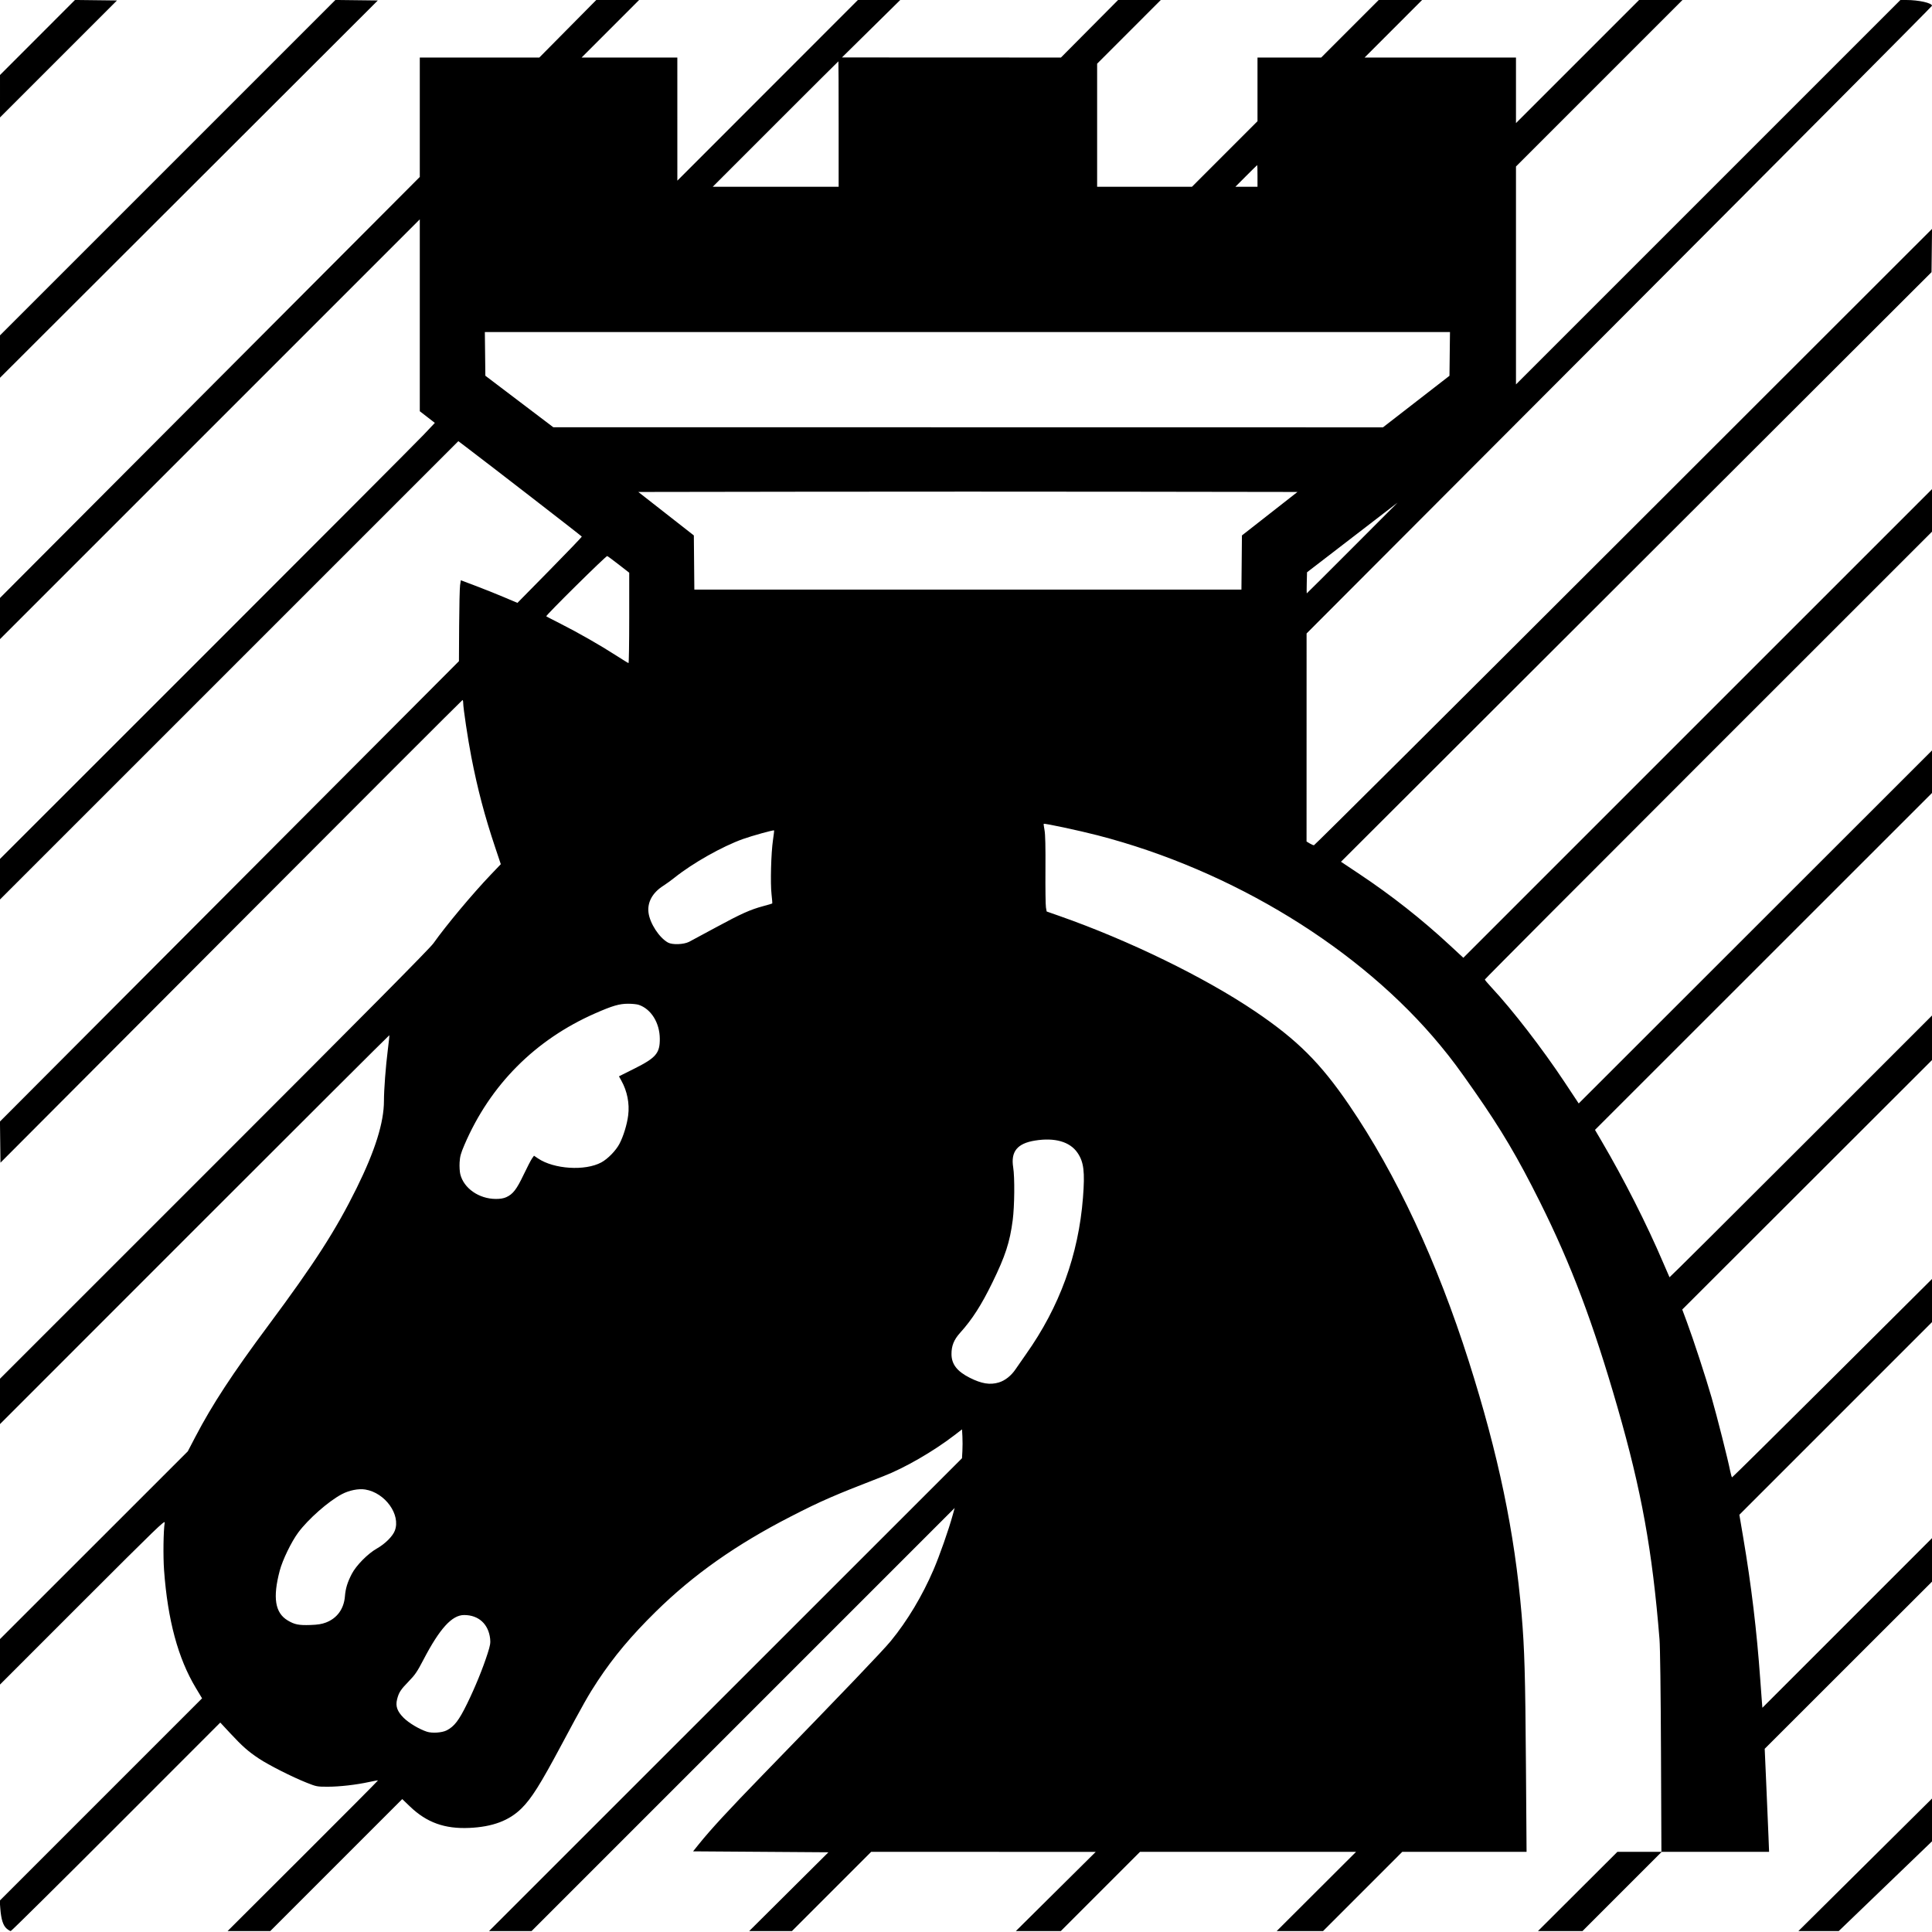
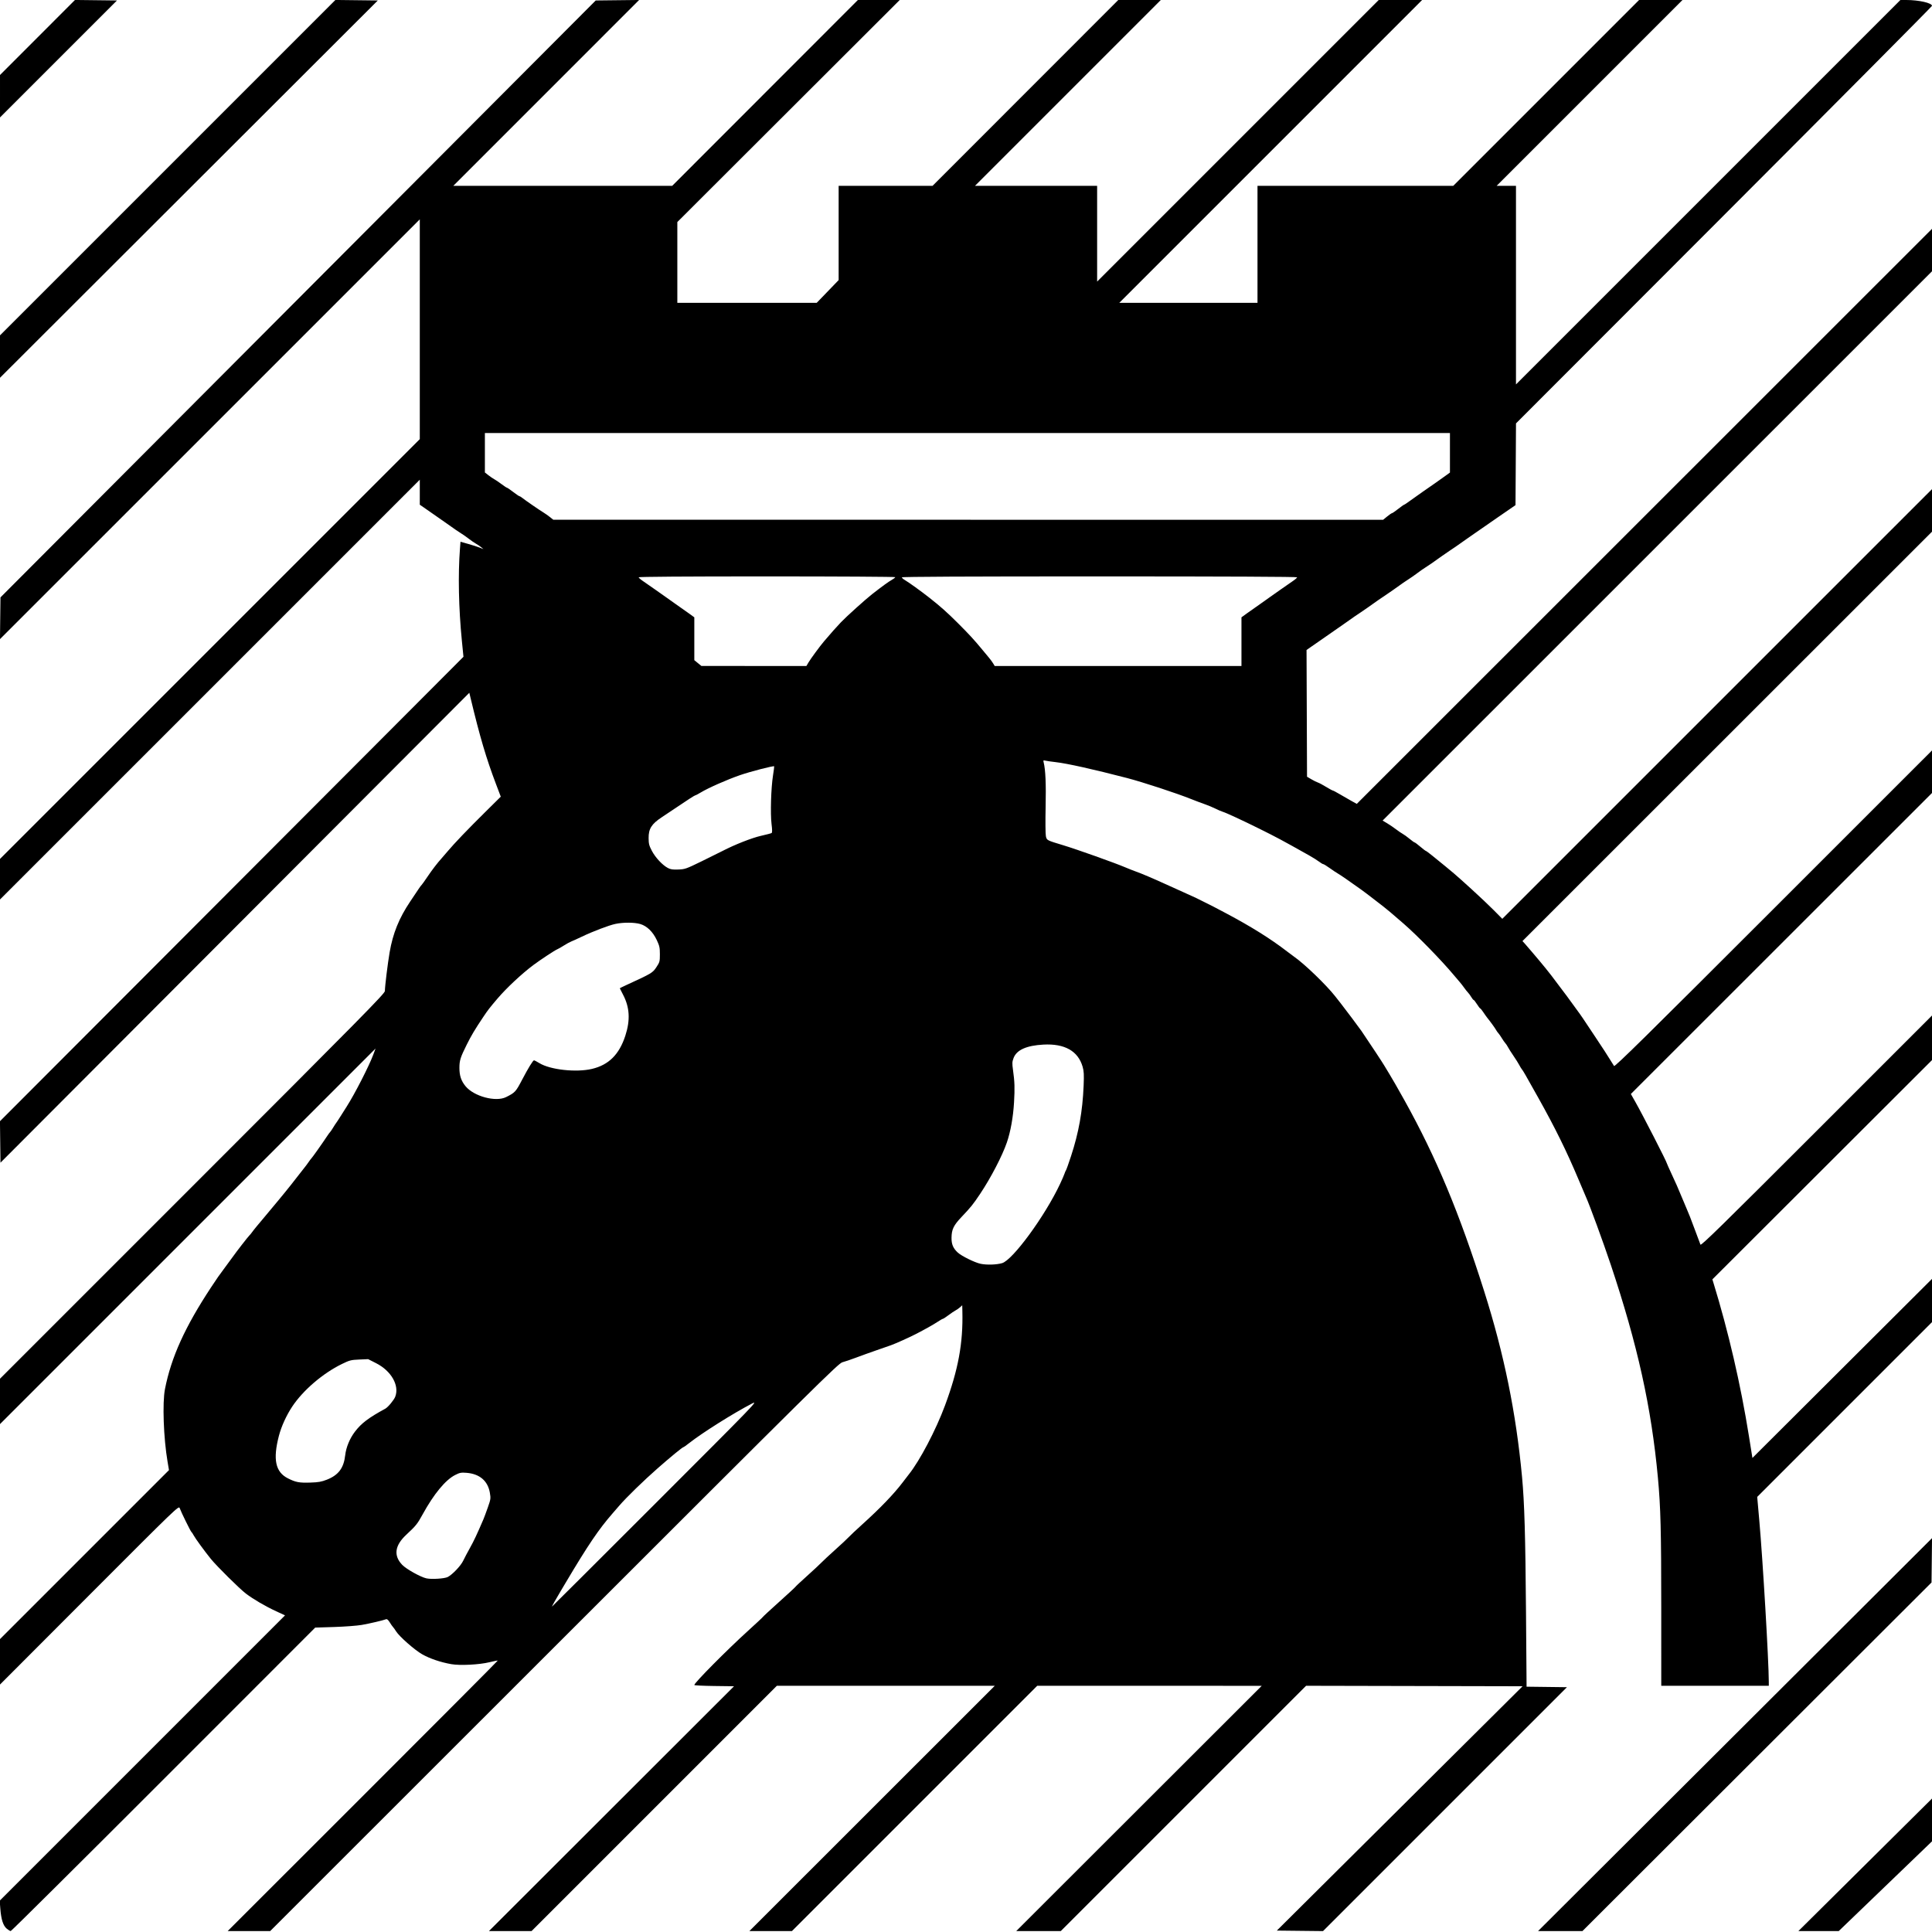
<svg xmlns="http://www.w3.org/2000/svg" version="1.1" id="svg1" width="2048" height="2048" viewBox="0 0 2048 2048">
  <defs id="defs1" />
  <g id="g1">
-     <path style="fill:#000000" d="m 7.093,2044.425 c -3.771,-3.173 -5.88,-9.799 -6.759,-21.237 l -0.644,-8.375 L 106.944,1907.556 214.197,1800.3 l -6.67,-11.108 c -18.838,-31.371 -29.761,-71.892 -33.612,-124.692 -1.082,-14.83 -0.715,-41.873 0.685,-50.5 0.505,-3.112 -9.146,6.216 -87.016,84.099 L 3.4013601e-7,1785.698 v -24.101 -24.101 L 99.527,1637.998 199.055,1538.5 207.148,1523 c 17.768,-34.027 39.24,-66.81 77.155,-117.802 49.204,-66.174 71.682,-101.124 93.707,-145.698 C 397.639,1219.775 407,1189.876 407,1166.903 c 0,-11.718 1.88,-36.562 4.072,-53.805 1.077,-8.471 1.814,-15.545 1.639,-15.72 -0.175,-0.175 -93.107,92.503 -206.515,205.95 L 3.4013595e-7,1509.597 v -24.049 -24.049 L 227.053,1234.499 C 388.015,1073.576 455.651,1005.317 459.412,1000 c 13.355,-18.877 41.423,-52.473 60.753,-72.718 l 10.711,-11.218 -5.958,-17.782 C 513.788,865.07 506.252,836.497 499.624,802.382 496.012,783.796 491,750.468 491,745.041 c 0,-1.673 -0.338,-3.006 -0.75,-2.962 -0.412,0.043 -110.775,110.406 -245.25,245.25 L 0.5,1232.5 l -0.269,-21.821 -0.269,-21.821 L 243.231,944.867 486.5,700.876 l 0.213,-37.688 c 0.117,-20.728 0.567,-40.026 1,-42.883 l 0.787,-5.195 15.5,5.844 c 8.525,3.214 22.025,8.607 30,11.983 l 14.5,6.138 34.225,-34.787 c 18.824,-19.133 34.124,-35.105 34,-35.493 -0.186,-0.585 -98.966,-77.028 -123.548,-95.611 L 485.854,467.648 242.927,710.573 3.4013595e-7,953.498 V 931.998 910.498 L 218.563,691.999 C 338.773,571.825 442.488,467.828 449.041,460.894 L 460.955,448.289 452.978,442.105 445,435.921 V 334.211 232.502 L 222.5,455 3.4013595e-7,677.498 V 655.664 633.83 L 222.5,410.699 445,187.568 V 124.284 61 h 63.349 63.349 L 601.886,30.5 632.073,0 h 22.707 22.707 L 647,30.5 616.512,61 H 667.256 718 l 0.008,65.25 0.008,65.25 L 813.706,95.75 909.397,0 h 22.448 22.448 l -30.897,30.45 -30.897,30.45 116.064,0.05 L 1124.629,61 1154.935,30.5 1185.241,0 h 22.624 22.624 L 1196.745,33.755 1163,67.511 V 132.755 198 h 50.255 50.255 L 1298.255,163.245 1333,128.489 V 94.745 61 h 33.756 33.756 L 1431,30.5 1461.488,0 h 23 23 L 1477,30.5 1446.512,61 H 1526.756 1607 V 95.747 130.494 L 1672.253,65.247 1737.506,0 h 22.995 22.995 L 1695.248,88.252 1607,176.504 V 292.001 407.498 L 1810.751,203.749 2014.502,0 h 6.177 C 2033.923,0 2048,3.151 2048,6.115 2048,6.7 1898.833,156.651 1716.519,339.339 L 1385.037,671.5 l -0.019,110.265 -0.019,110.265 3.25,1.982 c 1.788,1.09 3.847,1.983 4.576,1.985 0.729,0.002 148.45,-147.006 328.269,-326.684 l 326.943,-326.688 -0.269,22.938 -0.269,22.938 -313,312.5 -313,312.5 19.502,13.005 c 34.348,22.905 65.973,47.812 95.852,75.49 l 14.353,13.297 L 1799.603,766.897 2048,518.502 v 22.55 22.55 l -237,236.924 c -130.35,130.308 -237,237.321 -237,237.805 0,0.484 3.217,4.321 7.15,8.525 22.019,23.542 53.979,64.954 77.369,100.251 L 1673.5,1169.714 1860.75,982.608 2048,795.502 v 22.538 22.538 l -178.624,178.566 -178.624,178.566 6.984,11.895 c 23.767,40.482 48.092,88.493 65.303,128.895 3.515,8.25 6.537,15.206 6.716,15.458 0.179,0.252 62.858,-62.073 139.285,-138.499 L 2048,1076.503 v 23.608 23.608 l -132.375,132.213 -132.375,132.213 4.77,12.808 c 7.011,18.824 20.082,58.785 26.38,80.652 5.688,19.747 17.338,65.778 19.651,77.645 0.724,3.712 1.649,6.75 2.057,6.75 0.407,0 48.25,-47.301 106.317,-105.114 L 2048,1355.773 v 22.862 22.862 l -102.102,102.105 -102.102,102.105 4.054,23.896 c 8.639,50.919 14.435,99.242 18.1,150.897 0.585,8.25 1.331,18.329 1.656,22.399 l 0.592,7.399 89.901,-89.897 89.901,-89.897 v 23.064 23.064 l -88.671,88.573 -88.671,88.573 1.667,37.861 c 0.917,20.823 1.961,45.398 2.321,54.611 l 0.654,16.75 h -56.905 -56.905 l -41.991,42 -41.991,42 h -23.596 -23.596 l 42.092,-41.986 42.092,-41.986 23.332,-0.014 23.332,-0.014 -0.452,-105.75 c -0.28,-65.609 -0.881,-111.064 -1.584,-119.75 -7.615,-94.117 -19.053,-157.275 -44.461,-245.5 -25.855,-89.777 -49.175,-151.525 -82.33,-218 -23.397,-46.91 -40.984,-76.66 -69.201,-117.059 -17.445,-24.977 -24.235,-34.091 -36.226,-48.63 -84.659,-102.643 -220.382,-185.865 -363.411,-222.836 -19.734,-5.101 -56.386,-12.924 -57.118,-12.191 -0.183,0.183 0.209,3.231 0.87,6.774 0.826,4.424 1.128,17.561 0.963,41.941 -0.132,19.525 0.105,37.462 0.526,39.859 l 0.766,4.359 13.496,4.738 c 73.732,25.884 154.058,65.047 207.496,101.164 44.678,30.196 69.234,54.669 99.714,99.38 49.977,73.307 93.187,165.877 126.823,271.695 31.314,98.513 48.531,181.03 55.92,268.02 3.13,36.842 3.911,64.127 4.612,161.034 l 0.656,90.75 h -65.867 -65.867 l -41.991,42 -41.991,42 h -24.574 -24.574 l 42.07,-41.989 42.07,-41.989 -114.504,-0.011 -114.504,-0.011 -41.991,42 -41.991,42 h -23.828 -23.828 l 42.324,-41.956 42.324,-41.956 -119.004,-0.044 -119.004,-0.044 -41.991,42 -41.991,42 h -22.663 -22.663 l 41.986,-41.75 41.986,-41.75 -71.731,-0.5 -71.731,-0.5 6.271,-7.795 c 12.377,-15.385 31.59,-36.209 67.269,-72.91 86.908,-89.398 127.682,-132.029 136.094,-142.295 17.503,-21.361 33.321,-47.754 45.257,-75.512 6.385,-14.849 15.965,-42.169 20.33,-57.978 l 2.068,-7.49 L 787.74,1822.76 563.498,2047 H 540.952 518.405 l 250.675,-250.604 250.675,-250.604 0.424,-7.646 c 0.233,-4.205 0.241,-11.092 0.018,-15.303 l -0.406,-7.657 -8.145,6.26 c -22.27,17.115 -52.686,34.669 -75.145,43.367 -52.648,20.39 -65.895,26.151 -98,42.623 -58.268,29.895 -103.292,61.614 -143.352,100.991 -26.021,25.578 -44.439,47.545 -61.64,73.522 -9.417,14.221 -15.409,24.806 -38.522,68.051 -22.298,41.721 -31.525,56.391 -42.051,66.856 -13.166,13.089 -30.786,19.704 -55.435,20.811 -26.169,1.176 -45.219,-5.712 -62.992,-22.774 l -8.115,-7.791 -69.944,69.949 L 286.505,2047 h -22.623 -22.623 l 79.858,-79.679 c 43.922,-43.824 79.717,-79.821 79.544,-79.993 -0.173,-0.173 -4.33,0.562 -9.238,1.633 -13.919,3.037 -31.439,5.04 -44.086,5.04 -11.241,0 -11.854,-0.117 -22.199,-4.221 -15.302,-6.071 -40.179,-18.644 -50.638,-25.593 -11.443,-7.603 -17.523,-12.97 -30.535,-26.956 L 233.5,1825.982 123.062,1936.491 C 62.321,1997.271 12.068,2047 11.389,2047 c -0.679,0 -2.613,-1.159 -4.296,-2.575 z M 473.5,1834.254 c 8.061,-4.122 13.026,-10.602 21.649,-28.254 8.607,-17.62 16.62,-37.259 21.829,-53.5 2.633,-8.21 3.097,-10.961 2.592,-15.367 C 517.779,1721.509 507.339,1712 491.976,1712 c -12.84,0 -25.839,14.274 -43.056,47.277 -6.741,12.921 -8.897,16.09 -15.723,23.099 -8.508,8.737 -10.438,11.725 -12.269,18.994 -1.834,7.285 0.143,12.83 7.011,19.658 5.479,5.447 16.415,11.972 24.532,14.636 5.576,1.831 16.067,1.127 21.029,-1.41 z M 345.449,1719.961 c 11.861,-4.494 19.094,-14.435 20.18,-27.74 0.689,-8.441 2.63,-14.808 7.229,-23.721 4.667,-9.045 17.006,-21.553 26.642,-27.006 8.721,-4.936 16.726,-12.901 19.031,-18.934 6.458,-16.911 -10.248,-40.177 -31.311,-43.605 -7.193,-1.171 -17.152,0.827 -25.013,5.017 -14.181,7.559 -35.415,26.252 -46.035,40.529 -7.248,9.743 -16.633,29.063 -19.626,40.4 -7.579,28.712 -5.025,44.772 8.401,52.822 7.276,4.363 11.712,5.256 24.054,4.843 7.818,-0.262 12.02,-0.927 16.449,-2.605 z m 713.217,-254.454 c 6.721,-1.996 13.28,-7.179 17.994,-14.221 2.13,-3.182 7.063,-10.285 10.961,-15.785 35.569,-50.185 55.632,-105.317 60.37,-165.895 2.152,-27.512 0.907,-37.782 -5.766,-47.568 -8.047,-11.8 -24.06,-16.401 -45.16,-12.978 -18.717,3.037 -25.721,11.653 -23.044,28.349 1.719,10.72 1.437,41.219 -0.517,56.092 -3.079,23.428 -7.767,37.815 -21.509,66 -11.637,23.868 -21.471,39.194 -34.172,53.255 -6.625,7.334 -9.271,13.874 -9.202,22.745 0.082,10.678 5.939,18.232 19.385,25.004 12.513,6.302 21.402,7.752 30.659,5.003 z M 536.601,1269.094 c 7.123,-3.235 10.99,-8.216 18.358,-23.65 3.784,-7.925 7.829,-15.743 8.99,-17.373 l 2.11,-2.963 4.27,2.882 c 16.897,11.404 49.868,13.485 67.058,4.234 6.872,-3.698 15.447,-12.485 19.262,-19.736 4.198,-7.979 8.043,-20.536 9.259,-30.232 1.567,-12.501 -1.031,-25.623 -7.292,-36.826 l -2.501,-4.476 16.192,-8.097 c 23.114,-11.558 27.258,-16.427 27.112,-31.858 -0.159,-16.851 -9.201,-31.37 -22.319,-35.841 -1.87,-0.637 -6.885,-1.159 -11.145,-1.159 -9.403,0 -16.488,2.053 -34.836,10.096 -63.725,27.935 -111.514,75.949 -138.75,139.404 -3.906,9.101 -4.799,12.332 -5.173,18.718 -0.249,4.254 0.079,9.864 0.73,12.5 3.686,14.915 19.757,26.125 37.572,26.206 4.75,0.022 8.318,-0.567 11.101,-1.831 z M 730.5,998.348 c 2.2,-1.134 14.931,-7.986 28.292,-15.227 26.775,-14.512 36.613,-18.931 50.309,-22.596 5.036,-1.348 9.311,-2.605 9.499,-2.793 0.188,-0.188 -0.145,-4.593 -0.741,-9.788 -1.343,-11.713 -0.488,-43.781 1.531,-57.428 0.812,-5.491 1.347,-10.112 1.189,-10.27 -0.603,-0.603 -23.524,5.758 -33.08,9.179 -21.922,7.849 -53.147,25.478 -72.441,40.9 -3.608,2.883 -8.929,6.741 -11.825,8.573 -11.517,7.284 -17.168,17.477 -15.792,28.486 1.424,11.399 11.373,26.677 20.705,31.798 4.609,2.529 16.701,2.078 22.353,-0.834 z M 667,655.049 v -47.951 l -11.067,-8.607 c -6.087,-4.734 -11.599,-8.81 -12.25,-9.059 -1.183,-0.452 -65.498,63.126 -64.638,63.898 0.25,0.225 7.205,3.826 15.455,8.002 18.497,9.363 41.961,22.772 58.5,33.431 6.875,4.431 12.838,8.097 13.25,8.146 0.412,0.049 0.75,-21.488 0.75,-47.861 z m 766.504,-74.15 47.996,-48.1 -48,36.921 -48,36.921 -0.283,11.18 c -0.155,6.149 -0.154,11.18 0,11.18 0.158,0 21.885,-21.645 48.283,-48.1 z m -117.269,15.391 0.265,-28.709 29.435,-23.041 29.435,-23.041 -174.685,-0.253 c -96.077,-0.139 -253.293,-0.139 -349.37,0 L 676.63,521.5 706.065,544.541 735.5,567.582 735.765,596.291 736.031,625 H 1026 1315.969 Z m 185.014,-170.617 35.251,-27.326 0.268,-23.174 L 1537.037,352 H 1025.5 513.963 l 0.268,23.146 0.268,23.146 36,27.295 36,27.295 439.749,0.059 439.749,0.059 z M 889,131.5 c 0,-36.575 -0.114,-66.5 -0.253,-66.5 C 888.608,65 858.572,94.925 822,131.5 L 755.506,198 h 66.747 66.747 z M 1333,186.5 c 0,-6.325 -0.12,-11.5 -0.266,-11.5 -0.146,0 -5.427,5.175 -11.734,11.5 L 1309.533,198 H 1321.266 1333 Z m 609.441,1824.75 c 19.832,-19.663 51.696,-51.266 70.809,-70.231 L 2048,1906.538 v 22.674 22.674 l -49.425,47.557 L 1949.149,2047 h -21.383 -21.383 z M 3.4013595e-7,377.982 V 355.498 L 177.77,177.73 355.541,-0.039 378.02,0.231 400.5,0.5 200.25,200.483 3.4013601e-7,400.465 Z M 0.004,101.997 0.007,79.5 39.745,39.732 79.484,-0.036 101.746,0.232 124.008,0.5 62.004,62.497 3.4013595e-7,124.494 Z" id="path1" />
+     <path style="fill:#000000" d="m 7.093,2044.425 c -3.771,-3.173 -5.88,-9.799 -6.759,-21.237 l -0.644,-8.376 151.226,-151.228 151.226,-151.228 -9.321,-4.31 c -11.6,-5.364 -24.409,-12.852 -32.296,-18.881 -6.704,-5.125 -30.812,-29.001 -37.025,-36.669 -6.651,-8.209 -16.563,-21.807 -18.22,-24.996 -0.857,-1.65 -1.904,-3.226 -2.326,-3.501 -0.881,-0.576 -10.977,-21.084 -12.463,-25.319 -0.977,-2.783 -2.254,-1.555 -95.74,92.093 L 3.809524e-7,1785.686 v -24.091 -24.091 L 89.563,1647.937 l 89.563,-89.567 -1.513,-8.935 c -4.262,-25.163 -5.589,-62.391 -2.743,-76.935 6.598,-33.717 21.162,-65.847 48.955,-108 3.626,-5.5 6.955,-10.45 7.396,-11 0.442,-0.55 3.066,-4.15 5.831,-8 2.766,-3.85 5.579,-7.675 6.252,-8.5 0.673,-0.825 2.325,-3.075 3.671,-5 3.625,-5.184 16.187,-21.345 17.488,-22.5 0.62,-0.55 1.793,-1.968 2.606,-3.15 0.813,-1.183 3.267,-4.286 5.454,-6.897 2.187,-2.611 5.551,-6.625 7.476,-8.921 1.925,-2.296 5.3,-6.346 7.5,-9 2.2,-2.654 5.575,-6.699 7.5,-8.99 1.925,-2.29 5.075,-6.128 7,-8.529 1.925,-2.401 4.85,-6.033 6.5,-8.071 1.65,-2.038 4.8,-6.074 7,-8.968 2.2,-2.894 5.154,-6.66 6.564,-8.368 1.41,-1.708 3.638,-4.681 4.952,-6.606 1.313,-1.925 2.664,-3.725 3.002,-4 0.86,-0.7 11.716,-16.028 16.643,-23.5 1.451,-2.2 2.932,-4.225 3.291,-4.5 0.359,-0.275 1.74,-2.3 3.069,-4.5 1.329,-2.2 2.791,-4.45 3.25,-5 0.459,-0.55 2.674,-3.925 4.923,-7.5 2.249,-3.575 5.097,-8.075 6.328,-10 8.503,-13.291 23.68,-42.936 28.157,-55 l 2.412,-6.5 L 199.046,1310.549 3.8095234e-7,1509.599 v -24.05 -24.05 L 204,1257.5 c 180.658,-180.656 204,-204.341 204.001,-206.999 0.002,-4.816 2.966,-29.044 5.017,-41.001 3.443,-20.08 9.989,-36.252 21.787,-53.824 3.682,-5.484 7.775,-11.592 9.096,-13.574 1.321,-1.981 2.709,-3.827 3.085,-4.102 0.376,-0.275 3.102,-4.1 6.058,-8.5 4.822,-7.178 10.79,-14.964 14.956,-19.511 0.825,-0.9 3.75,-4.299 6.5,-7.553 7.42,-8.778 20.945,-22.906 39.67,-41.437 l 16.673,-16.5 -4.935,-13 C 515.422,803.873 508.748,781.306 498.833,739.938 L 497.5,734.376 249,983.438 0.5,1232.5 l -0.27,-21.979 -0.27,-21.979 L 145.231,1043.021 C 225.129,962.984 335.677,852.21 390.893,796.856 l 100.392,-100.644 -1.672,-16.856 c -3.423,-34.517 -4.159,-70.241 -2.018,-97.963 l 0.549,-7.107 8.178,2.303 c 4.498,1.267 9.978,3.022 12.178,3.9 l 4,1.597 -2.5,-2.075 c -1.375,-1.141 -3.818,-2.789 -5.429,-3.661 -1.611,-0.873 -5.042,-3.221 -7.625,-5.218 -2.583,-1.997 -5.99,-4.407 -7.571,-5.354 -2.759,-1.652 -7.062,-4.615 -17.875,-12.308 -5.119,-3.641 -15.411,-10.823 -22.516,-15.711 L 445,535.019 V 521.76 508.502 L 222.5,731 3.8095232e-7,953.498 v -21.5 -21.5 L 222.5,688 445,465.502 v -116.5 -116.5 L 222.487,455.001 -0.027,677.5 l 0.263,-22.12 0.263,-22.12 L 316,316.88 631.5,0.5 l 23,-0.263 23,-0.263 L 579.002,98.487 480.504,197 h 116.024 116.024 L 810.975,98.5 909.397,0 h 22.174 22.174 L 835.872,117.691 718,235.382 V 278.191 321 h 73.883 73.883 L 877.383,308.951 889,296.902 V 246.951 197 h 49.772 49.772 L 1086.98,98.5 1185.416,0 h 22.54 22.54 L 1132,98.5 1033.504,197 H 1098.252 1163 v 50.749 50.749 L 1312.251,149.249 1461.503,0 h 22.998 22.998 L 1347,160.5 1186.502,321 H 1259.751 1333 v -62 -62 h 103.752 103.752 L 1639,98.5 1737.496,0 h 23 23 L 1685,98.5 1586.504,197 H 1596.752 1607 V 302.249 407.498 L 1810.751,203.749 2014.502,0 h 6.177 C 2034.1,0 2048,3.153 2048,6.197 2048,6.827 1948.78,106.674 1827.511,228.08 l -220.489,220.737 -0.261,43.323 -0.261,43.323 -7,4.825 c -3.85,2.653 -9.475,6.527 -12.5,8.608 -3.025,2.081 -8.985,6.218 -13.244,9.194 -4.259,2.975 -9.209,6.4 -11,7.61 -1.791,1.21 -5.506,3.804 -8.256,5.764 -8.929,6.364 -14.939,10.524 -18,12.462 -1.65,1.044 -5.25,3.519 -8,5.5 -9.055,6.522 -14.958,10.605 -17.859,12.352 -1.572,0.947 -5.251,3.522 -8.174,5.722 -2.923,2.2 -6.587,4.775 -8.141,5.722 -2.895,1.764 -8.974,5.976 -17.826,12.352 -2.75,1.981 -6.35,4.456 -8,5.5 -3.278,2.075 -10.197,6.88 -18,12.5 -2.75,1.981 -6.35,4.456 -8,5.5 -3.026,1.915 -8.812,5.919 -18,12.456 -5.546,3.946 -15.138,10.624 -25.094,17.47 -3.599,2.475 -8.316,5.743 -10.482,7.261 l -3.938,2.761 0.257,67.169 0.257,67.169 4.609,2.708 c 2.535,1.489 5.659,3.041 6.942,3.448 1.283,0.407 5.18,2.483 8.659,4.612 3.479,2.129 6.684,3.872 7.121,3.872 0.438,0 3.692,1.72 7.232,3.822 3.54,2.102 9.078,5.286 12.306,7.076 l 5.869,3.254 304.881,-304.798 L 2048,242.555 v 22.507 22.507 l -291.188,291.137 -291.188,291.137 4.758,2.829 c 2.617,1.556 6.874,4.445 9.459,6.421 2.586,1.976 5.816,4.179 7.18,4.896 1.363,0.717 4.566,3.038 7.118,5.158 2.551,2.12 4.978,3.854 5.392,3.854 0.414,0 3.124,2.025 6.021,4.5 2.897,2.475 5.553,4.5 5.902,4.5 0.349,0 3.427,2.268 6.84,5.04 23.8,19.328 23.097,18.728 41.706,35.608 7.975,7.234 18.55,17.244 23.5,22.245 l 9,9.093 L 1820.25,746.243 2048,518.502 v 22.553 22.553 l -217.062,216.982 -217.063,216.982 2.313,2.525 c 1.272,1.389 4.941,5.647 8.154,9.463 3.213,3.816 6.801,8.063 7.973,9.438 2.93,3.436 9.805,11.947 12.205,15.11 2.671,3.52 14.162,18.777 16.487,21.89 1.604,2.148 7.784,10.634 13.761,18.895 0.953,1.317 2.408,3.417 3.233,4.666 0.825,1.249 5.955,8.947 11.401,17.105 9.998,14.979 14.524,21.939 18.427,28.334 1.175,1.925 2.584,4.175 3.132,5 0.797,1.2 34.601,-32.1 169.018,-166.499 L 2048,795.502 v 22.542 22.542 l -159.611,159.546 -159.611,159.546 4.642,8.181 c 8.01,14.116 33.579,63.98 33.579,65.484 0,0.236 2.058,4.867 4.573,10.292 5.838,12.593 6.391,13.85 11.377,25.863 2.283,5.5 4.558,10.9 5.056,12 1.875,4.142 4.318,10.392 8.99,23 2.65,7.15 5.15,13.834 5.558,14.852 0.608,1.521 22.601,-20.008 123.094,-120.498 L 2048,1076.503 v 23.622 23.622 l -116.403,116.22 -116.403,116.22 0.971,3.156 c 15.996,51.972 28.973,107.98 37.799,163.148 l 3.679,22.992 95.179,-94.906 95.179,-94.906 v 22.912 22.912 l -92.643,92.647 -92.643,92.647 2.158,24.355 c 3.79,42.768 10.087,149.531 10.121,171.605 l 0.01,4.25 h -57 -57 l -0.01,-82.75 c -0.01,-81.779 -0.642,-106.531 -3.536,-137.75 -6.938,-74.834 -21.554,-140.87 -50.021,-226 -8.004,-23.936 -22.412,-63.225 -26.403,-72 -0.5,-1.1 -4.036,-9.425 -7.857,-18.5 -12.501,-29.691 -24.626,-54.315 -42.347,-86 -14.239,-25.459 -16.366,-29.147 -17.648,-30.594 -0.533,-0.602 -1.73,-2.565 -2.66,-4.364 -0.93,-1.798 -3.691,-6.191 -6.135,-9.761 -2.444,-3.57 -5.096,-7.752 -5.892,-9.292 -0.796,-1.54 -2.038,-3.405 -2.759,-4.145 -0.721,-0.74 -2.402,-3.145 -3.736,-5.345 -1.334,-2.2 -3.007,-4.598 -3.719,-5.328 -0.712,-0.73 -1.787,-2.249 -2.39,-3.375 -1.018,-1.902 -6.179,-9.032 -9.427,-13.024 -0.773,-0.95 -2.603,-3.538 -4.068,-5.75 -1.464,-2.212 -2.94,-4.023 -3.279,-4.024 -0.339,-10e-4 -1.896,-2.026 -3.459,-4.5 -1.563,-2.474 -3.154,-4.498 -3.534,-4.498 -0.381,0 -1.527,-1.412 -2.546,-3.138 -1.02,-1.726 -2.585,-3.87 -3.479,-4.763 -0.894,-0.894 -2.724,-3.194 -4.066,-5.112 -1.342,-1.918 -3.438,-4.612 -4.657,-5.987 -1.219,-1.375 -4.095,-4.75 -6.391,-7.5 -13.018,-15.593 -38.583,-41.78 -53.096,-54.388 C 1475.55,968.391 1469.947,963.656 1466.46,961 c -1.805,-1.375 -6.751,-5.2 -10.991,-8.5 -4.24,-3.3 -9.907,-7.575 -12.594,-9.5 -12.681,-9.085 -22.175,-15.634 -24.654,-17.007 -1.497,-0.829 -5.383,-3.417 -8.634,-5.75 -3.252,-2.333 -6.36,-4.243 -6.906,-4.243 -0.546,0 -2.551,-1.189 -4.456,-2.641 -1.905,-1.453 -6.672,-4.443 -10.594,-6.645 -28.726,-16.128 -34.106,-19.012 -52.632,-28.216 -17.544,-8.716 -35.593,-17.066 -39,-18.041 -1.375,-0.394 -4.75,-1.847 -7.5,-3.23 -2.75,-1.383 -7.925,-3.532 -11.5,-4.776 -3.575,-1.244 -9.875,-3.621 -14,-5.281 -15.555,-6.262 -51.545,-18.074 -68.5,-22.481 -35.374,-9.194 -63.292,-15.413 -75.331,-16.781 -4.732,-0.538 -9.695,-1.252 -11.031,-1.587 -2.171,-0.545 -2.363,-0.353 -1.818,1.818 1.966,7.832 2.627,22.849 2.085,47.362 -0.328,14.85 -0.204,28.759 0.275,30.908 0.975,4.372 0.804,4.283 18.32,9.569 14.465,4.366 54.808,18.733 66,23.504 3.575,1.524 8.75,3.564 11.5,4.534 5.581,1.968 17.673,7.108 30.5,12.967 4.675,2.135 13.675,6.197 20,9.027 6.325,2.83 12.175,5.492 13,5.916 0.825,0.424 4.875,2.439 9,4.478 8.132,4.019 9.084,4.51 22.5,11.616 26.459,14.014 47.465,27.143 64.767,40.482 2.854,2.2 6.164,4.675 7.357,5.5 11.06,7.651 34.507,30.251 43.904,42.317 1.635,2.099 4.323,5.526 5.973,7.615 4.23,5.354 19.758,26.069 21.79,29.068 9.519,14.049 22.746,34.104 24.073,36.5 0.914,1.65 3.499,5.925 5.744,9.5 2.245,3.575 9.337,15.95 15.759,27.5 33.629,60.479 57.973,118.822 84.493,202.5 21.032,66.36 33.742,128.705 40.061,196.5 2.554,27.406 3.574,62.216 4.208,143.731 l 0.613,78.731 21.382,0.269 21.382,0.269 -129.272,129.268 -129.272,129.268 -24.481,-0.268 -24.481,-0.268 130.25,-129.5 130.25,-129.5 -114.745,-0.254 -114.745,-0.254 -130.007,130.004 L 1124.497,2047 h -23.616 -23.616 l 130.117,-129.982 130.117,-129.982 -119.001,-0.018 -119.001,-0.018 -129.997,130 -129.997,130 H 816.949 794.394 L 924.447,1917.009 1054.5,1787.017 l -115.501,-0.01 -115.501,-0.01 -129.997,130 -129.997,130 h -22.592 -22.592 l 129.886,-129.75 129.886,-129.75 -21.046,-0.27 C 745.47,1787.079 736,1786.606 736,1786.175 c 0,-2.29 34.536,-37.126 57,-57.496 8.525,-7.73 15.639,-14.388 15.809,-14.796 0.17,-0.408 7.906,-7.556 17.191,-15.885 9.285,-8.329 17.021,-15.481 17.191,-15.893 0.17,-0.412 5.709,-5.599 12.309,-11.527 6.6,-5.928 13.526,-12.371 15.39,-14.318 1.865,-1.946 8.39,-8.013 14.5,-13.481 6.11,-5.468 12.46,-11.402 14.11,-13.187 1.65,-1.785 8.175,-7.918 14.5,-13.629 19.054,-17.205 33.373,-32.083 42.796,-44.466 2.93,-3.85 5.87,-7.675 6.533,-8.5 11.568,-14.386 28.753,-47.096 38.355,-73 14.132,-38.126 19.301,-66.088 18.473,-99.924 l -0.157,-6.424 -2.25,2.049 c -1.238,1.127 -3.375,2.629 -4.75,3.338 -1.375,0.709 -4.791,3.015 -7.591,5.125 -2.8,2.11 -5.453,3.837 -5.896,3.837 -0.443,0 -3.102,1.52 -5.909,3.377 -4.44,2.938 -12.761,7.598 -23.104,12.939 -6.537,3.376 -21.271,9.99 -26,11.672 -2.75,0.978 -9.95,3.487 -16,5.575 -6.05,2.088 -15.5,5.492 -21,7.566 -5.5,2.073 -12.025,4.287 -14.5,4.919 -4.192,1.071 -25.134,21.773 -305.542,302.05 L 286.416,2047 h -22.527 -22.527 l 143.294,-143.191 c 78.812,-78.755 143.146,-143.339 142.966,-143.52 -0.181,-0.181 -4.107,0.597 -8.725,1.727 -10.808,2.647 -31.046,3.681 -40.426,2.066 -11.253,-1.937 -22.888,-5.881 -31.016,-10.514 -8.035,-4.58 -24.231,-18.852 -27.626,-24.345 -1.114,-1.802 -2.56,-3.827 -3.215,-4.5 -0.654,-0.673 -2.239,-2.938 -3.521,-5.035 -1.515,-2.476 -2.843,-3.615 -3.791,-3.251 -3.343,1.283 -17.419,4.579 -25.802,6.042 -4.95,0.864 -18.08,1.855 -29.179,2.202 l -20.179,0.632 -160.777,160.844 C 84.938,1974.62 12.04,2047 11.371,2047 c -0.669,0 -2.594,-1.159 -4.277,-2.575 z M 694.988,1593.512 c 107.602,-107.605 109.356,-109.422 101.998,-105.608 -19.521,10.118 -52.73,31.029 -66.458,41.846 -2.966,2.337 -5.654,4.25 -5.971,4.25 -1.005,0 -13.302,10.075 -27.422,22.466 -14.712,12.911 -32.993,30.698 -40.631,39.533 -2.615,3.025 -5.928,6.85 -7.363,8.5 -14.601,16.796 -25.667,33.146 -49.067,72.5 -1.145,1.925 -3.618,6.081 -5.496,9.236 -5.824,9.782 -9.74,16.765 -9.4,16.765 0.179,0 49.593,-49.27 109.81,-109.488 z m -220.357,78.179 c 4.978,-2.574 13.809,-11.866 16.338,-17.191 1.306,-2.75 4.56,-8.909 7.231,-13.686 4.161,-7.444 7.126,-13.745 14.261,-30.314 0.711,-1.65 2.779,-7.219 4.597,-12.375 3.136,-8.895 3.25,-9.699 2.222,-15.703 -2.164,-12.635 -10.83,-20.054 -24.726,-21.17 -5.728,-0.46 -7.151,-0.189 -12.073,2.302 -10.291,5.207 -22.631,20.167 -34.537,41.87 -5.533,10.086 -7.011,11.924 -17.251,21.444 -12.259,11.399 -13.718,22.161 -4.328,31.935 4.33,4.507 19.431,12.941 25.634,14.317 5.422,1.202 19.228,0.33 22.631,-1.429 z M 346.5,1568.511 c 12.279,-4.829 17.902,-12.316 19.421,-25.856 0.946,-8.434 4.818,-17.813 10.339,-25.043 6.846,-8.966 14.46,-14.726 32.198,-24.356 2.873,-1.56 9.186,-9.188 10.53,-12.724 4.549,-11.966 -4.264,-27.363 -20.324,-35.506 l -8.429,-4.274 -9.483,0.415 c -8.742,0.382 -10.178,0.754 -18.367,4.753 -20.185,9.857 -41.153,27.83 -52.604,45.09 -6.217,9.372 -11.55,21.081 -14.139,31.047 -6.506,25.039 -3.681,38.361 9.549,45.039 8.293,4.186 11.956,4.879 23.811,4.502 8.577,-0.273 11.782,-0.838 17.5,-3.087 z m 715.72,-229.514 c 11.332,-3.272 45.494,-49.934 61.495,-83.997 2.196,-4.675 4.339,-9.625 4.761,-11 0.423,-1.375 1.111,-2.95 1.531,-3.5 0.419,-0.55 2.824,-7.3 5.344,-15 8.19,-25.024 12.2,-47.432 13.332,-74.5 0.498,-11.919 0.308,-15.527 -1.071,-20.268 -4.841,-16.644 -19.073,-24.652 -41.611,-23.415 -17.862,0.981 -28.297,5.657 -31.534,14.131 -1.562,4.091 -1.638,5.624 -0.632,12.848 1.765,12.685 1.966,19.053 1.08,34.313 -0.901,15.526 -3.643,30.892 -7.553,42.32 -4.878,14.258 -17.02,37.629 -28.352,54.57 -7.583,11.337 -9.646,13.904 -19.659,24.461 -8.536,9.001 -10.597,13.258 -10.691,22.088 -0.074,6.943 1.665,11.11 6.529,15.638 4.059,3.779 18.074,10.696 24.296,11.99 6.494,1.351 16.764,1.044 22.737,-0.681 z M 536.5,1162.952 c 9.542,-4.781 10.218,-5.516 17.03,-18.509 6.449,-12.3 11.438,-20.443 12.527,-20.443 0.502,0 3.079,1.333 5.727,2.962 11.458,7.05 39.007,10.074 55.716,6.115 17.766,-4.209 28.87,-15.23 35.345,-35.077 5.455,-16.723 4.685,-30.217 -2.502,-43.833 -1.839,-3.483 -3.343,-6.434 -3.343,-6.557 0,-0.123 3.263,-1.722 7.25,-3.553 26.584,-12.208 27.546,-12.781 31.511,-18.752 3.546,-5.341 3.739,-6.048 3.739,-13.718 0,-7.066 -0.416,-8.97 -3.299,-15.087 -4.151,-8.808 -10.395,-14.886 -17.445,-16.98 -6.245,-1.854 -18.111,-1.91 -26.432,-0.124 -7.081,1.52 -24.119,8.008 -35.824,13.642 -4.4,2.118 -9.248,4.319 -10.773,4.89 -1.525,0.572 -5.125,2.537 -8,4.366 -2.875,1.83 -6.02,3.625 -6.988,3.989 -2.329,0.876 -17.683,10.984 -25.238,16.617 -12.179,9.079 -28.698,24.514 -38.183,35.676 -8.488,9.989 -10.104,12.079 -15.021,19.423 -8.967,13.395 -12.508,19.329 -17.54,29.393 C 488.05,1120.806 487,1124.138 487,1132 c 0,8.247 1.834,13.741 6.48,19.41 8.869,10.824 32.044,17.041 43.02,11.542 z m 207,-249.808 c 9.35,-4.562 19.475,-9.578 22.5,-11.147 12.854,-6.666 31.1,-13.84 40.666,-15.991 5.591,-1.257 10.649,-2.583 11.238,-2.948 0.761,-0.471 0.75,-3.254 -0.039,-9.611 -1.359,-10.951 -0.536,-38.251 1.55,-51.407 0.825,-5.202 1.385,-9.574 1.245,-9.714 -0.773,-0.773 -25.006,5.487 -36.16,9.34 -13.727,4.742 -33.78,13.597 -41.765,18.442 -2.621,1.59 -5.101,2.891 -5.513,2.891 -0.715,0 -8.832,5.219 -21.722,13.966 -3.3,2.239 -9.591,6.441 -13.979,9.338 -10.851,7.162 -14.044,12.221 -13.964,22.127 0.049,6.062 0.546,7.995 3.491,13.569 3.742,7.083 11.021,14.899 16.791,18.03 2.915,1.582 5.19,1.928 11.161,1.698 7.113,-0.274 8.377,-0.717 24.5,-8.584 z M 856.949,702.362 c 2.461,-4.171 11.992,-17.144 16.501,-22.459 7.298,-8.604 13.395,-15.475 18.051,-20.345 5.858,-6.127 26.137,-24.391 33.138,-29.845 10.873,-8.47 17.053,-12.958 20.611,-14.965 2.062,-1.164 3.75,-2.483 3.75,-2.932 C 949,611.367 887.8,611 813,611 c -87.126,0 -136,0.348 -136,0.969 0,0.533 2.362,2.543 5.25,4.466 2.888,1.923 8.4,5.756 12.25,8.518 3.85,2.762 8.8,6.251 11,7.754 2.2,1.503 6.484,4.547 9.519,6.763 3.036,2.216 6.24,4.48 7.121,5.03 0.881,0.55 4.36,3.001 7.731,5.447 L 736,654.394 v 22.706 22.706 l 3.75,3.063 3.75,3.063 55.651,0.034 L 854.802,706 Z M 1316,680.197 v -25.803 l 6.129,-4.447 c 3.371,-2.446 6.85,-4.897 7.731,-5.447 0.881,-0.55 4.085,-2.813 7.121,-5.03 3.036,-2.216 7.319,-5.26 9.519,-6.763 2.2,-1.503 7.15,-4.993 11,-7.754 3.85,-2.762 9.363,-6.595 12.25,-8.518 2.888,-1.923 5.25,-3.933 5.25,-4.466 C 1375,611.347 1300.072,611 1165.5,611 c -141.023,0 -209.5,0.332 -209.5,1.015 0,0.558 1.462,1.869 3.25,2.912 4.157,2.427 17.227,11.844 25.777,18.573 12.082,9.508 19.039,15.705 30.587,27.247 12.183,12.176 17.094,17.531 26.053,28.406 2.108,2.559 5.1,6.159 6.648,8 1.548,1.841 3.558,4.584 4.466,6.097 l 1.651,2.75 H 1185.216 1316 Z M 1470.435,547.5 c 2.349,-1.925 4.647,-3.5 5.106,-3.5 0.459,0 3.412,-2.025 6.562,-4.5 3.15,-2.475 6.011,-4.5 6.356,-4.5 0.346,0 3.528,-2.138 7.072,-4.75 3.544,-2.612 9.407,-6.775 13.03,-9.25 7.267,-4.965 17.631,-12.243 24.189,-16.988 l 4.25,-3.075 V 479.968 459 H 1025.5 514 v 20.916 20.916 l 3.75,2.939 c 2.062,1.617 4.875,3.528 6.25,4.247 1.375,0.719 4.791,3.035 7.591,5.145 2.8,2.11 5.422,3.837 5.826,3.837 0.404,0 3.367,2.025 6.583,4.5 3.216,2.475 6.22,4.51 6.674,4.522 0.454,0.012 1.951,0.931 3.326,2.041 2.976,2.403 17.843,12.631 22.334,15.365 1.741,1.06 4.741,3.183 6.666,4.716 l 3.5,2.789 439.832,0.034 439.832,0.034 z m 266.026,1393.754 c 58.321,-58.16 152.283,-151.873 208.804,-208.25 l 102.765,-102.504 -0.265,23.5 -0.265,23.5 -185.014,184.75 -185.014,184.75 h -23.525 -23.525 z m 205.98,69.996 c 19.832,-19.663 51.696,-51.266 70.809,-70.231 L 2048,1906.538 v 22.674 22.674 l -49.425,47.557 L 1949.149,2047 h -21.383 -21.383 z M 3.8095232e-7,377.982 V 355.498 L 177.77,177.73 355.541,-0.039 378.02,0.231 400.5,0.5 200.25,200.483 3.8095232e-7,400.465 Z M 0.004,101.997 0.007,79.5 39.745,39.732 79.484,-0.036 101.746,0.232 124.008,0.5 62.004,62.497 3.8095232e-7,124.494 Z" id="path1" />
  </g>
</svg>
